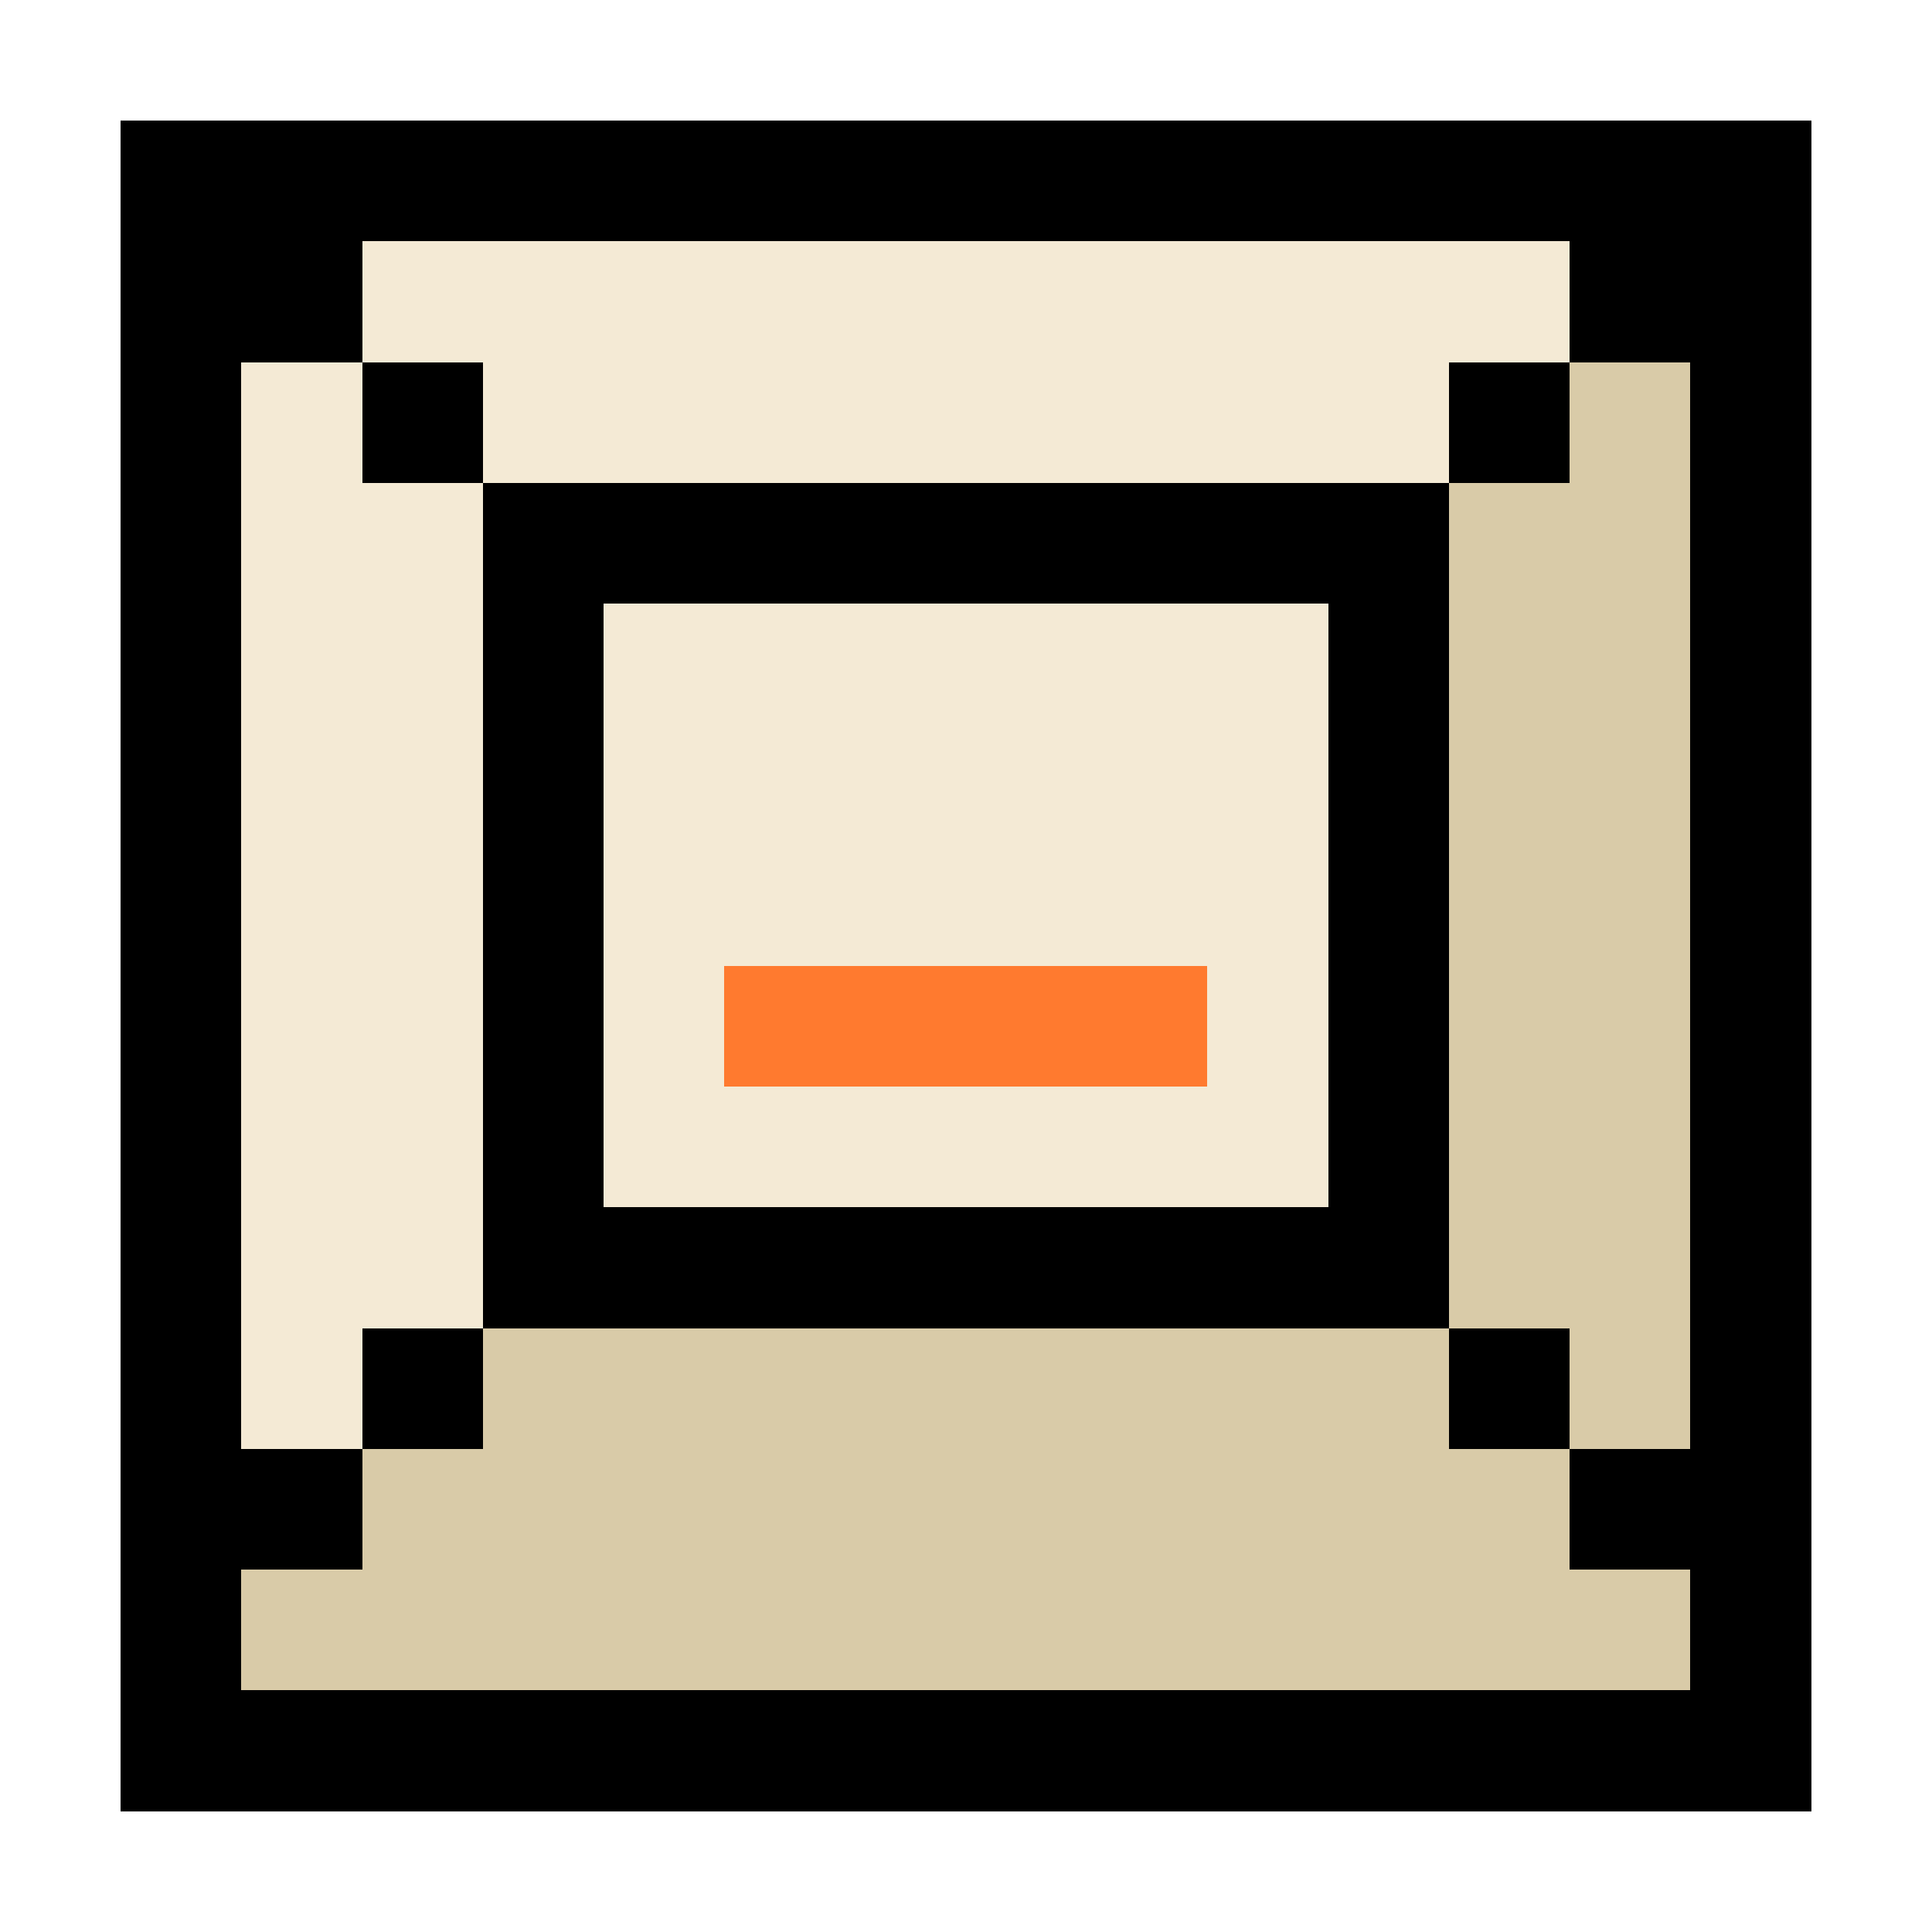
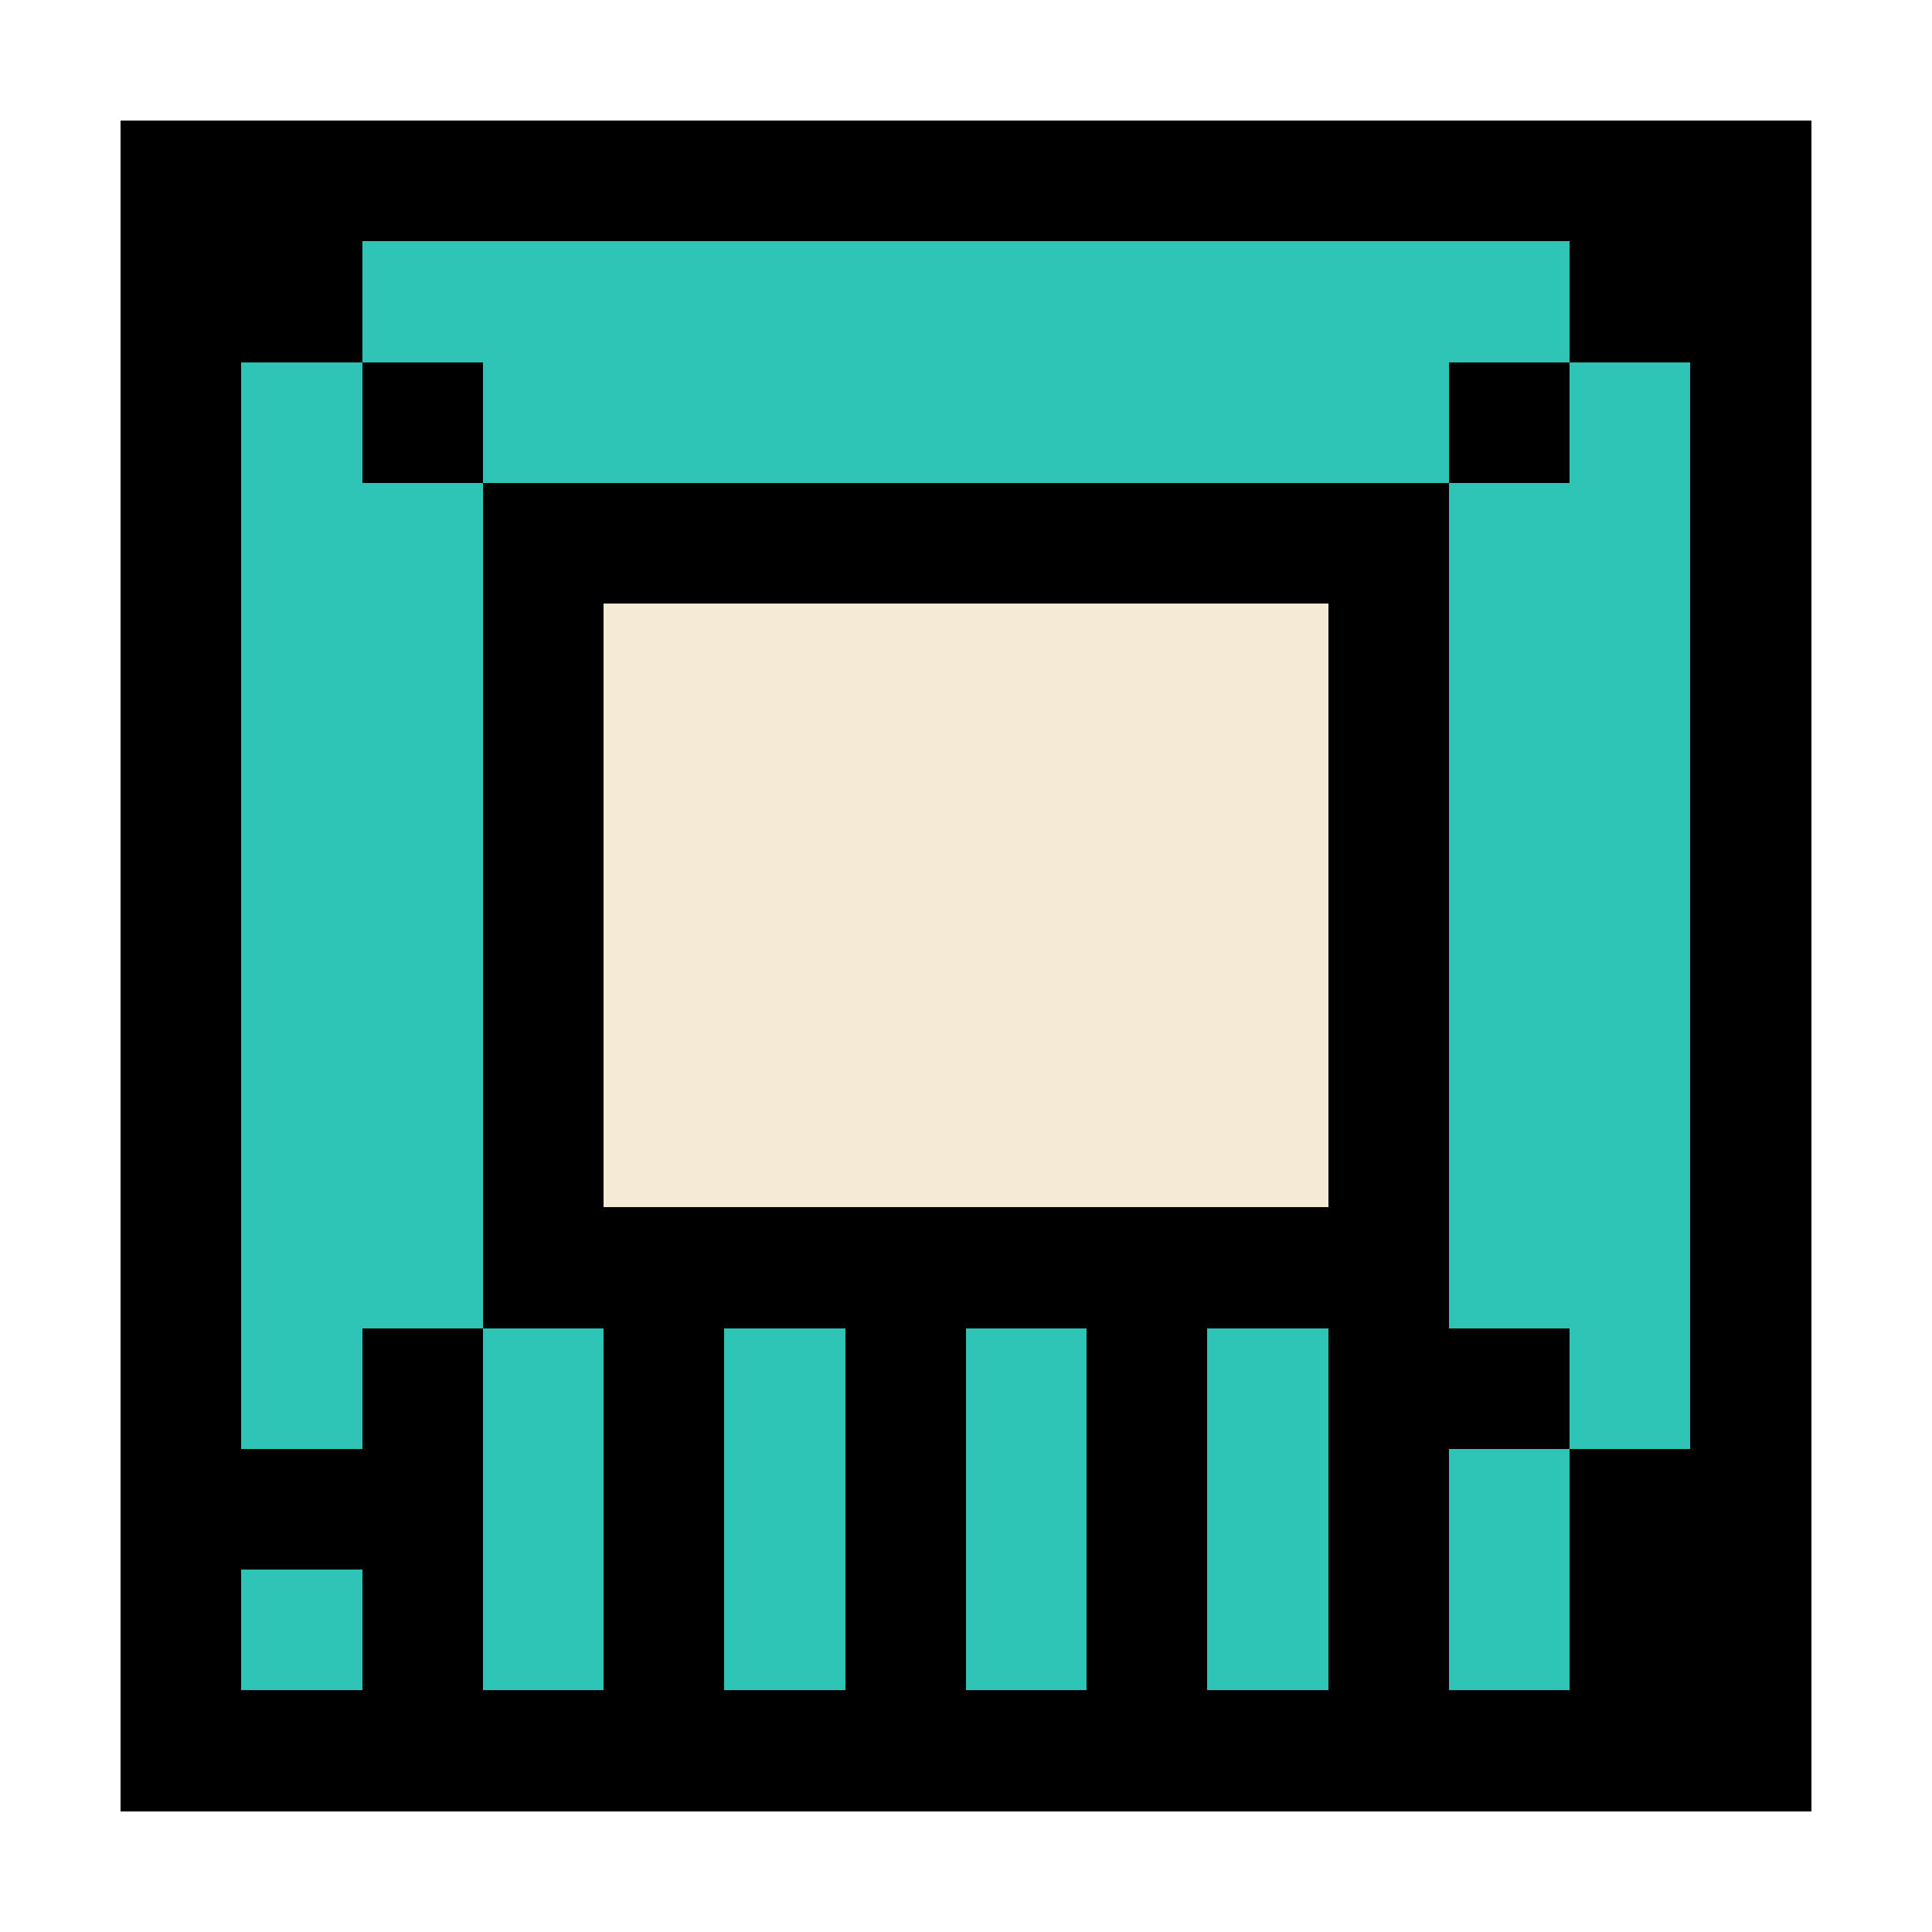
- <svg xmlns="http://www.w3.org/2000/svg" viewBox="0 0 16 16" shape-rendering="crispEdges">
-   <path fill="#D9CBA8" d="M13 3h1v9h-1zM12 4h1v7h-1zM4 11h8v3h-8zM3 12h1v2h-1zM12 12h1v2h-1zM2 13h1v1h-1zM13 13h1v1h-1z" />
-   <path fill="#F4EAD5" d="M3 2h10v1h-10zM2 3h1v9h-1zM4 3h8v1h-8zM3 4h1v7h-1zM5 5h6v3h-6zM5 8h1v2h-1zM10 8h1v2h-1zM6 9h4v1h-4z" />
-   <path fill="#FF7A2F" d="M6 8h4v1h-4z" />
-   <path fill="#000" d="M1 1h14v1h-14zM1 2h2v1h-2zM13 2h2v1h-2zM1 3h1v12h-1zM3 3h1v1h-1zM12 3h1v1h-1zM14 3h1v12h-1zM4 4h8v1h-8zM4 5h1v6h-1zM11 5h1v6h-1zM5 10h6v1h-6zM3 11h1v1h-1zM12 11h1v1h-1zM2 12h1v1h-1zM13 12h1v1h-1zM2 14h12v1h-12z" />
+ <svg xmlns="http://www.w3.org/2000/svg" viewBox="0 0 16 16" width="16" height="16" shape-rendering="crispEdges">
+   <path fill="#F4EAD5" d="M5 5h6v5h-6z" />
+   <path fill="#2EC4B6" d="M3 2h10v1h-10zM2 3h1v9h-1zM4 3h8v1h-8zM13 3h1v9h-1zM3 4h1v7h-1zM12 4h1v7h-1zM4 11h1v3h-1zM6 11h1v3h-1zM8 11h1v3h-1zM10 11h1v3h-1zM12 12h1v2h-1zM2 13h1v1h-1z" />
+   <path fill="#000000" d="M1 1h14v1h-14zM1 2h2v1h-2zM13 2h2v1h-2zM1 3h1v12h-1zM3 3h1v1h-1zM12 3h1v1h-1zM14 3h1v12h-1zM4 4h8v1h-8zM4 5h1v6h-1zM11 5h1v10h-1zM5 10h6v1h-6zM3 11h1v4h-1zM5 11h1v4h-1zM7 11h1v4h-1zM9 11h1v4h-1zM12 11h1v1h-1zM2 12h1v1h-1zM13 12h1v3h-1zM2 14h1v1h-1zM4 14h1v1h-1zM6 14h1v1h-1zM8 14h1v1h-1zM10 14h1v1h-1zM12 14h1v1h-1z" />
</svg>
